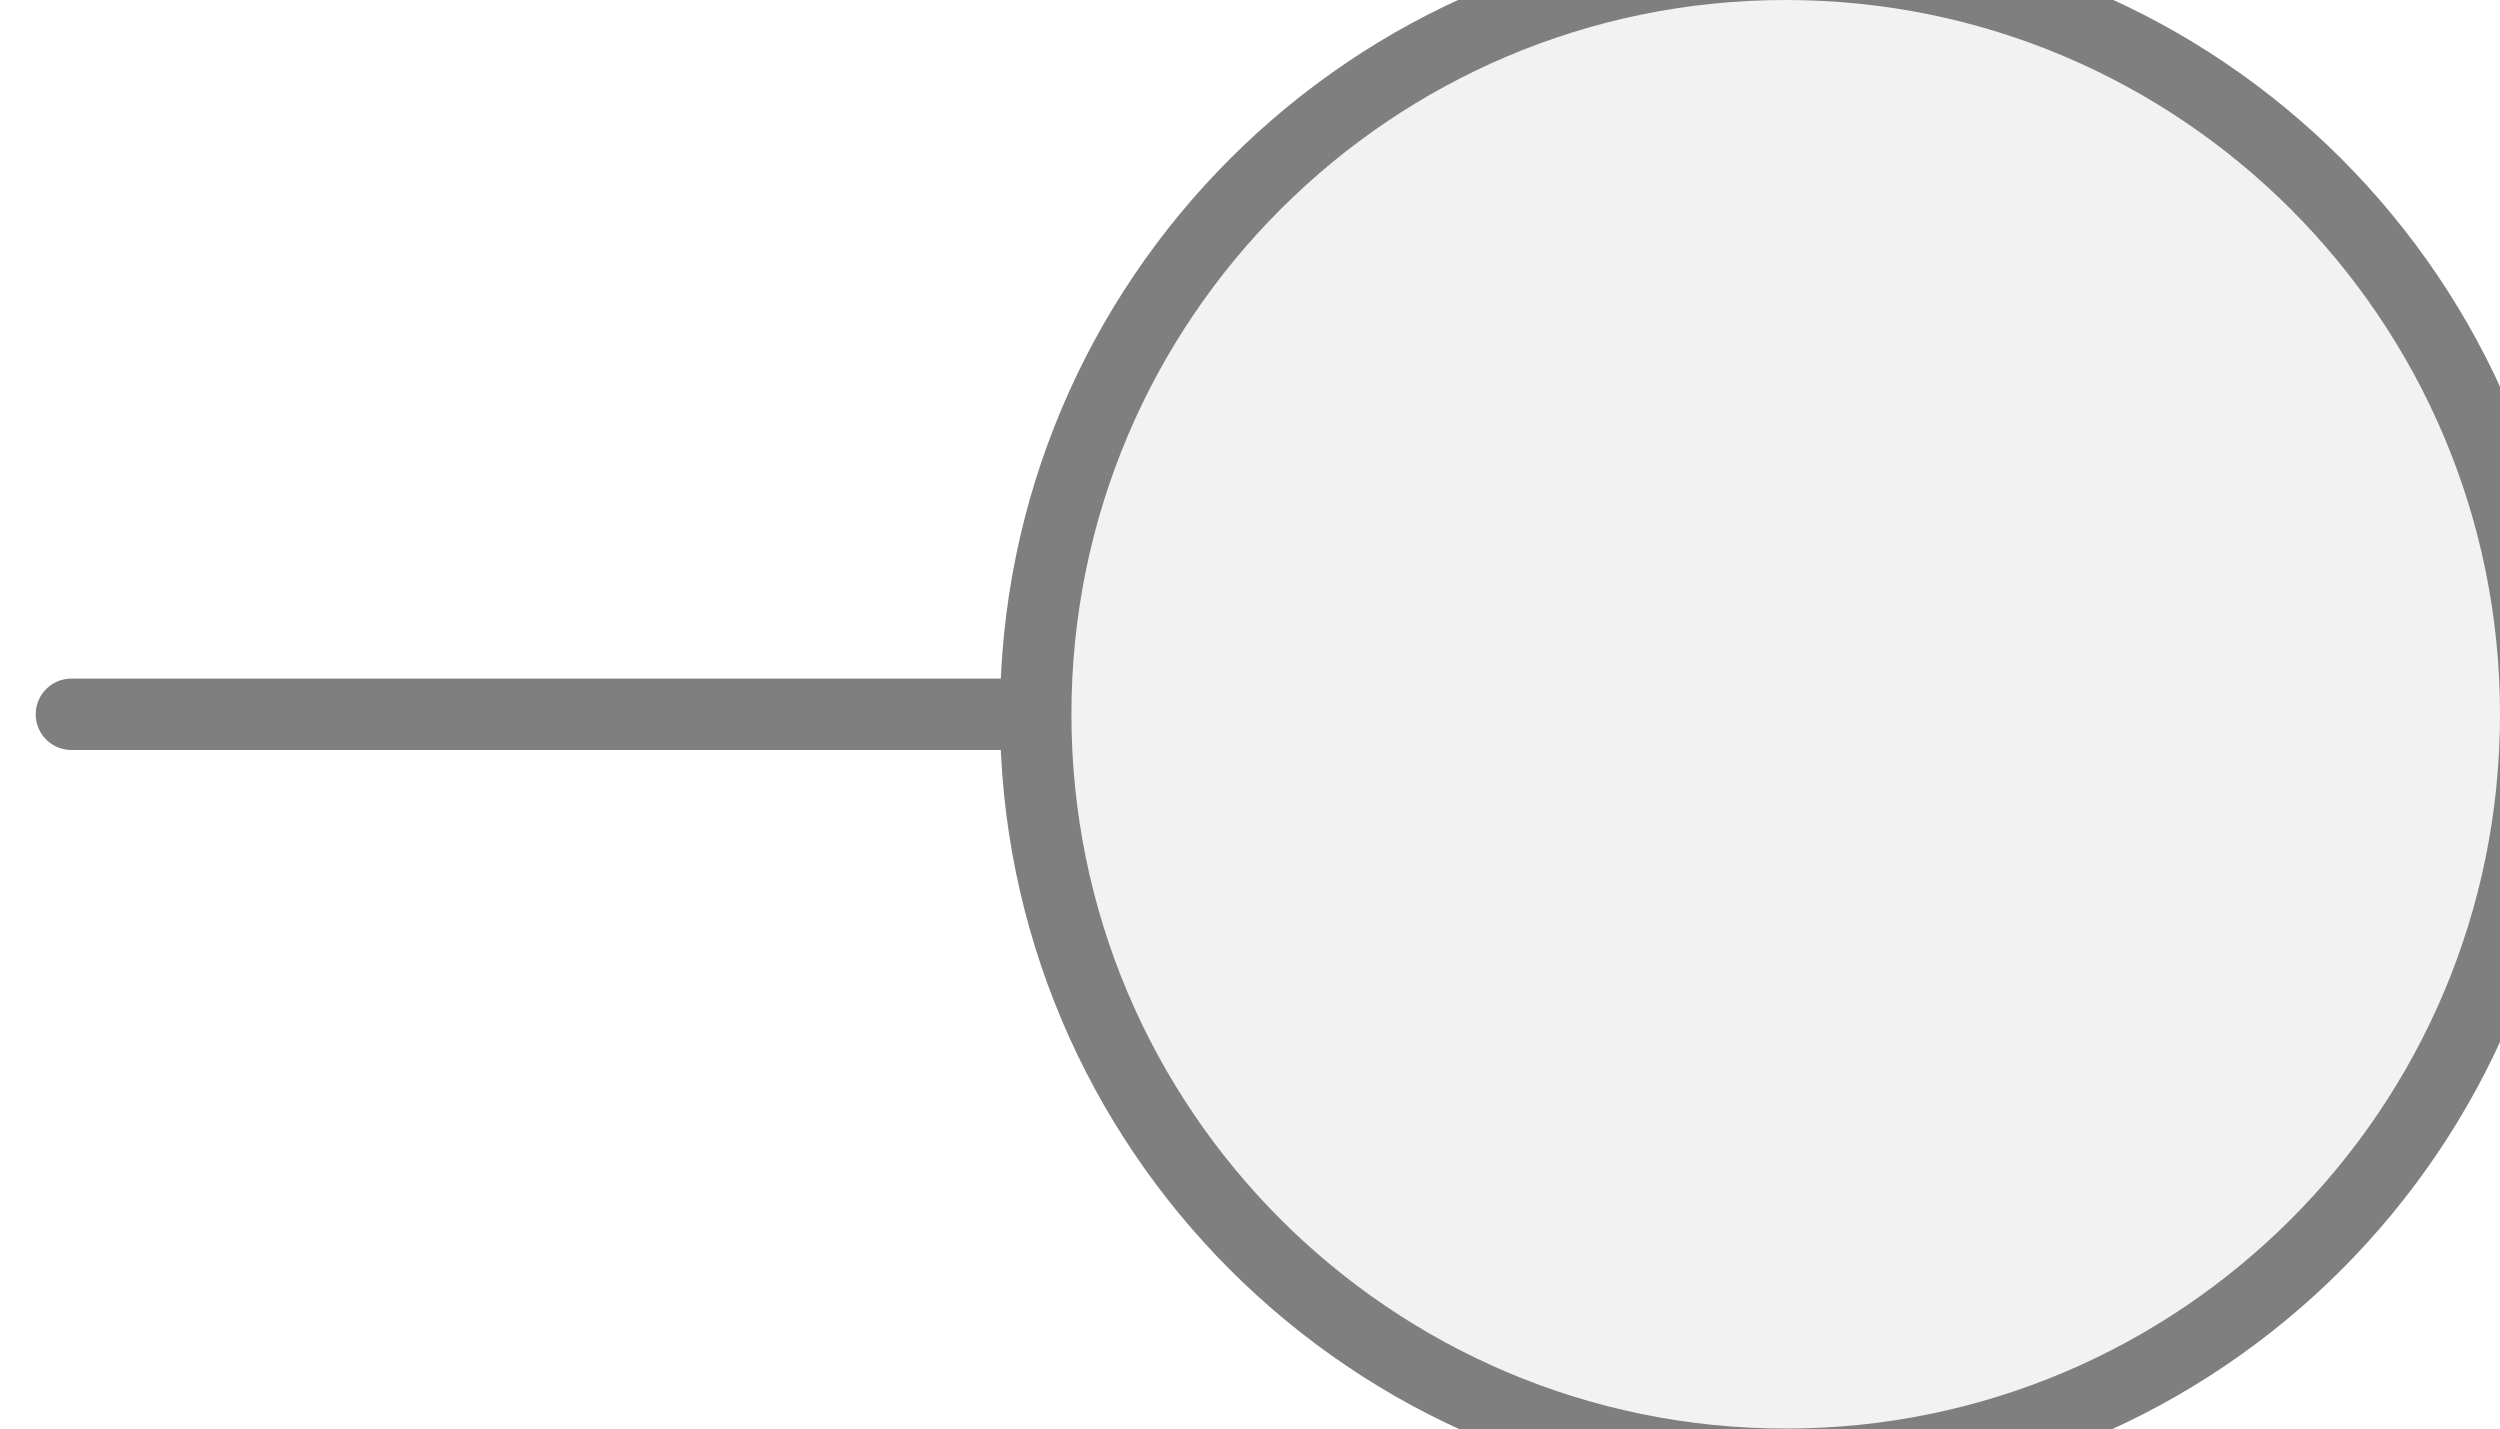
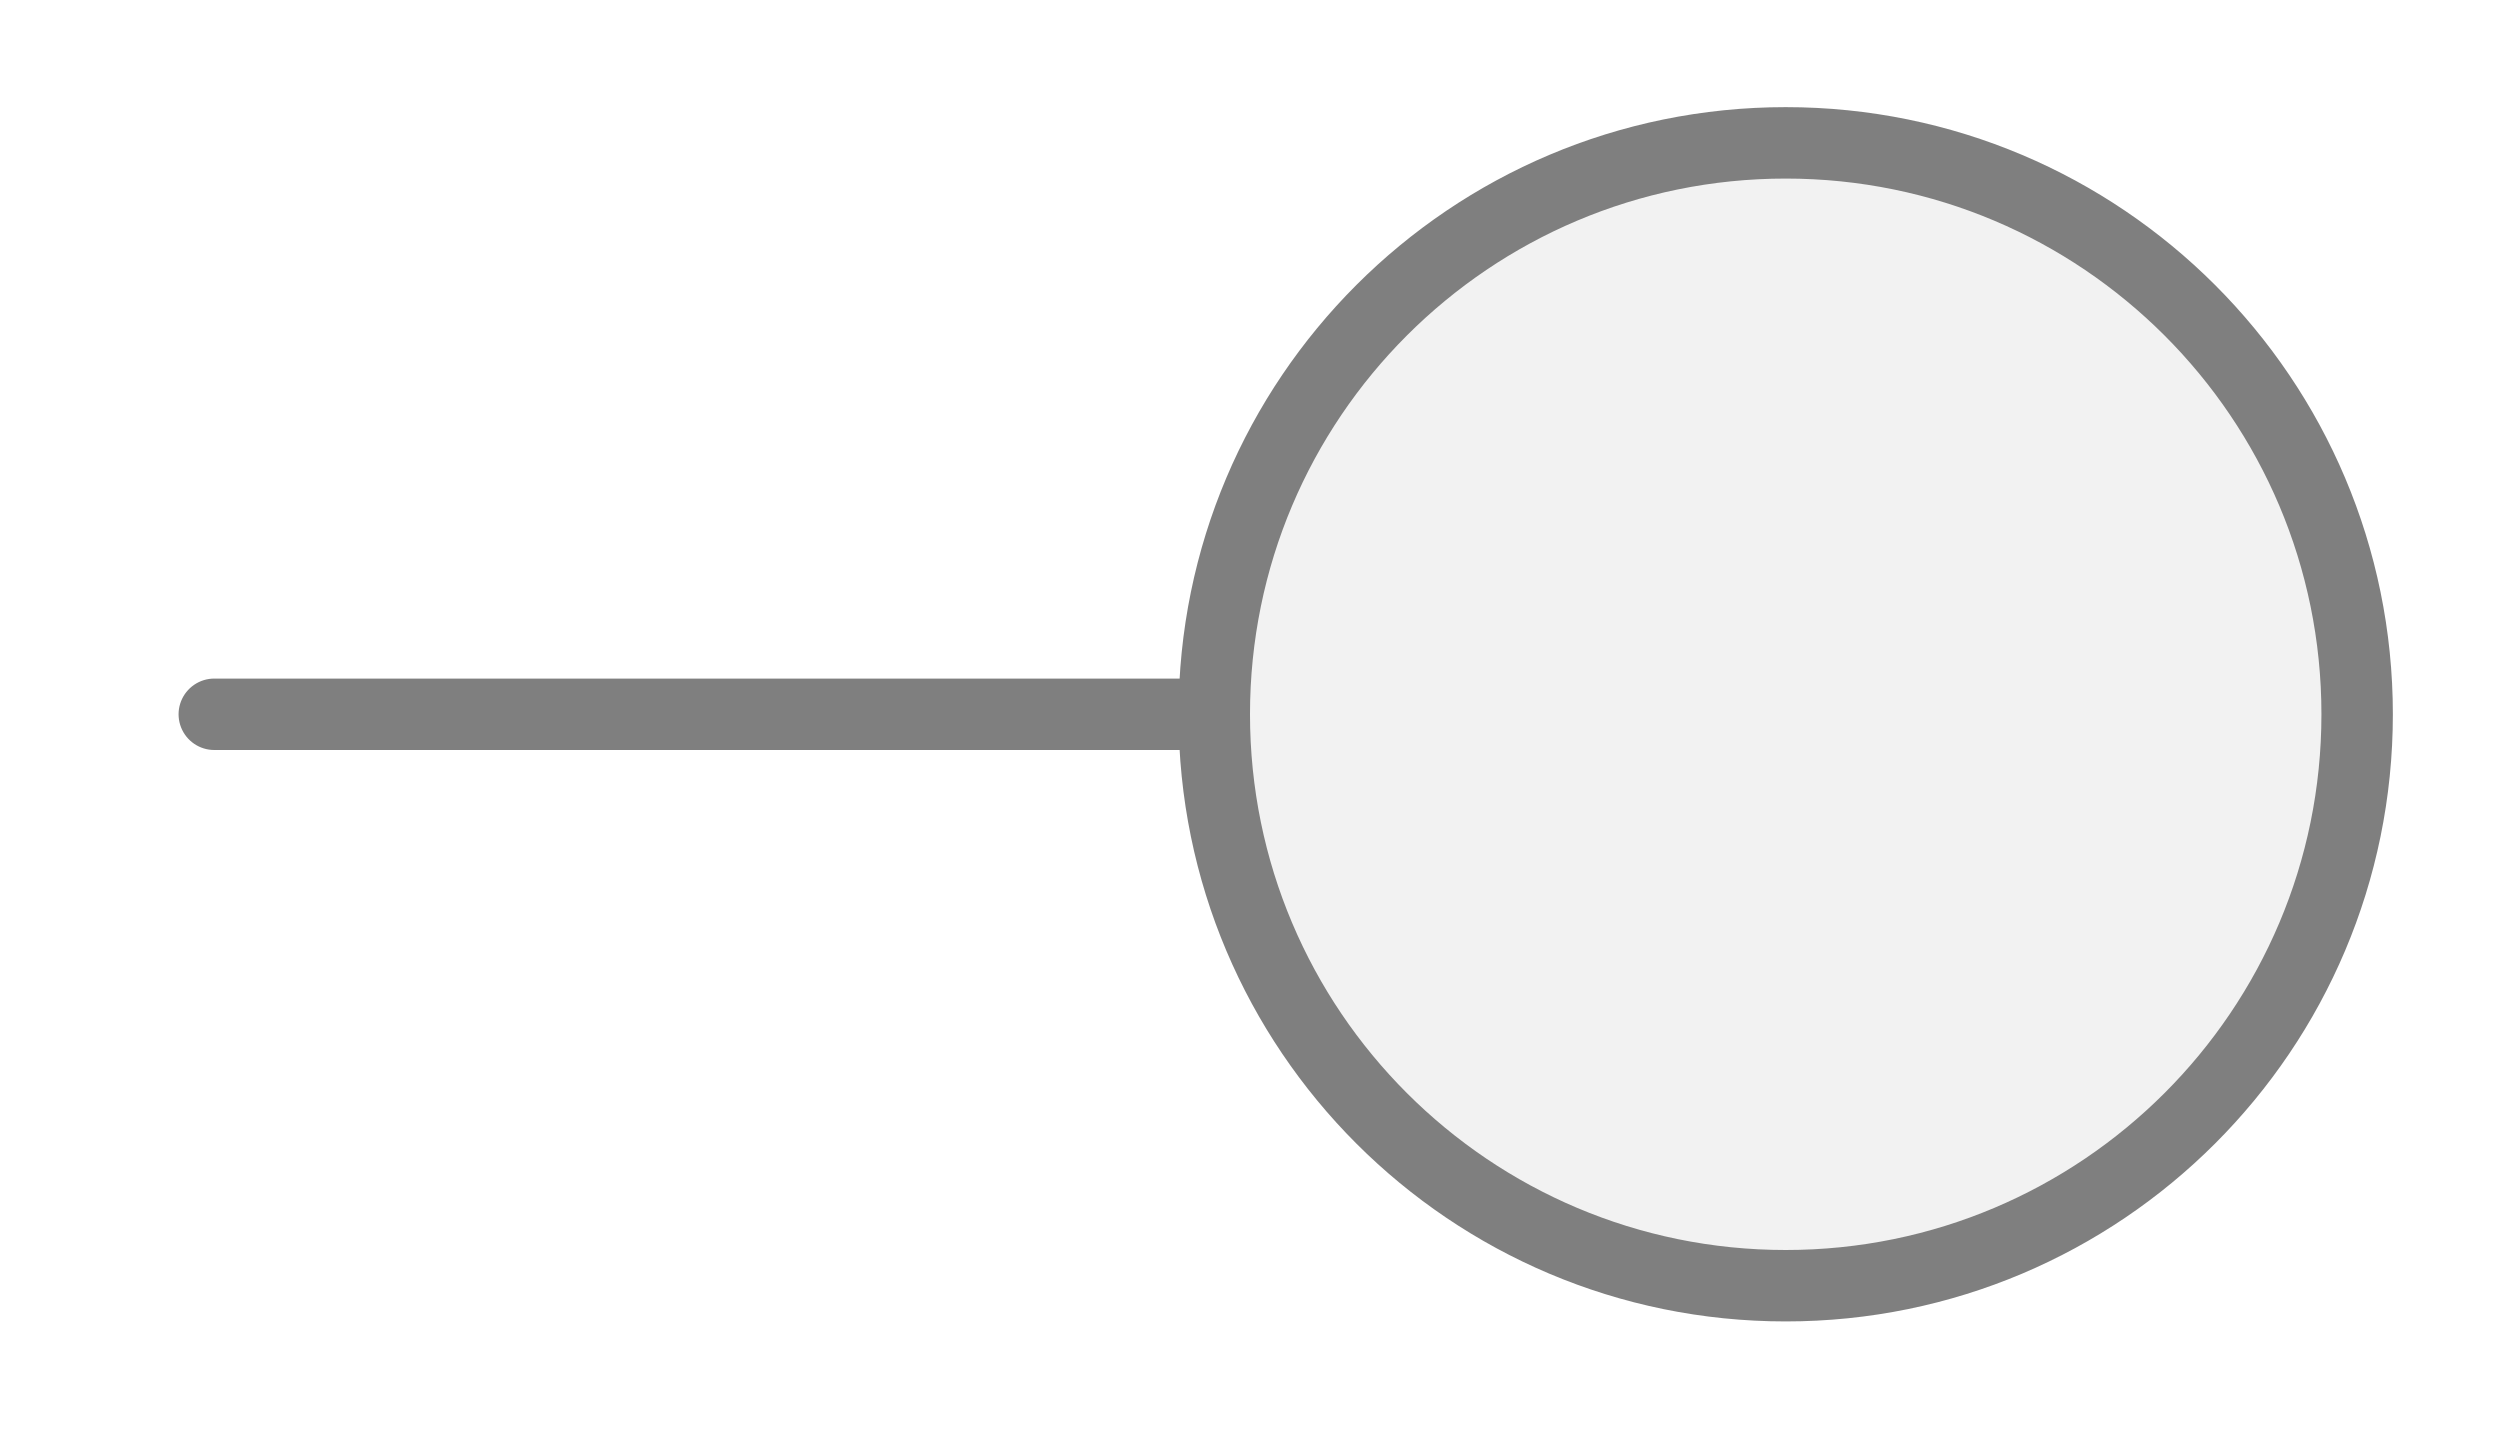
<svg xmlns="http://www.w3.org/2000/svg" width="35px" height="20px" viewBox="0 0 35 20">
-   <line x1="1" y1="10" x2="14.5" y2="10" stroke="#7f7f7f" stroke-width="1" stroke-linecap="round" />
-   <circle cx="25" cy="10" r="10.5" fill="#f2f2f2" stroke="#7f7f7f" stroke-width="1" />
+   <line x1="3" y1="10" x2="17" y2="10" stroke="#7f7f7f" stroke-width="1" stroke-linecap="round" />
+   <circle cx="25" cy="10" r="8" fill="#f2f2f2" stroke="#7f7f7f" stroke-width="1" />
</svg>
